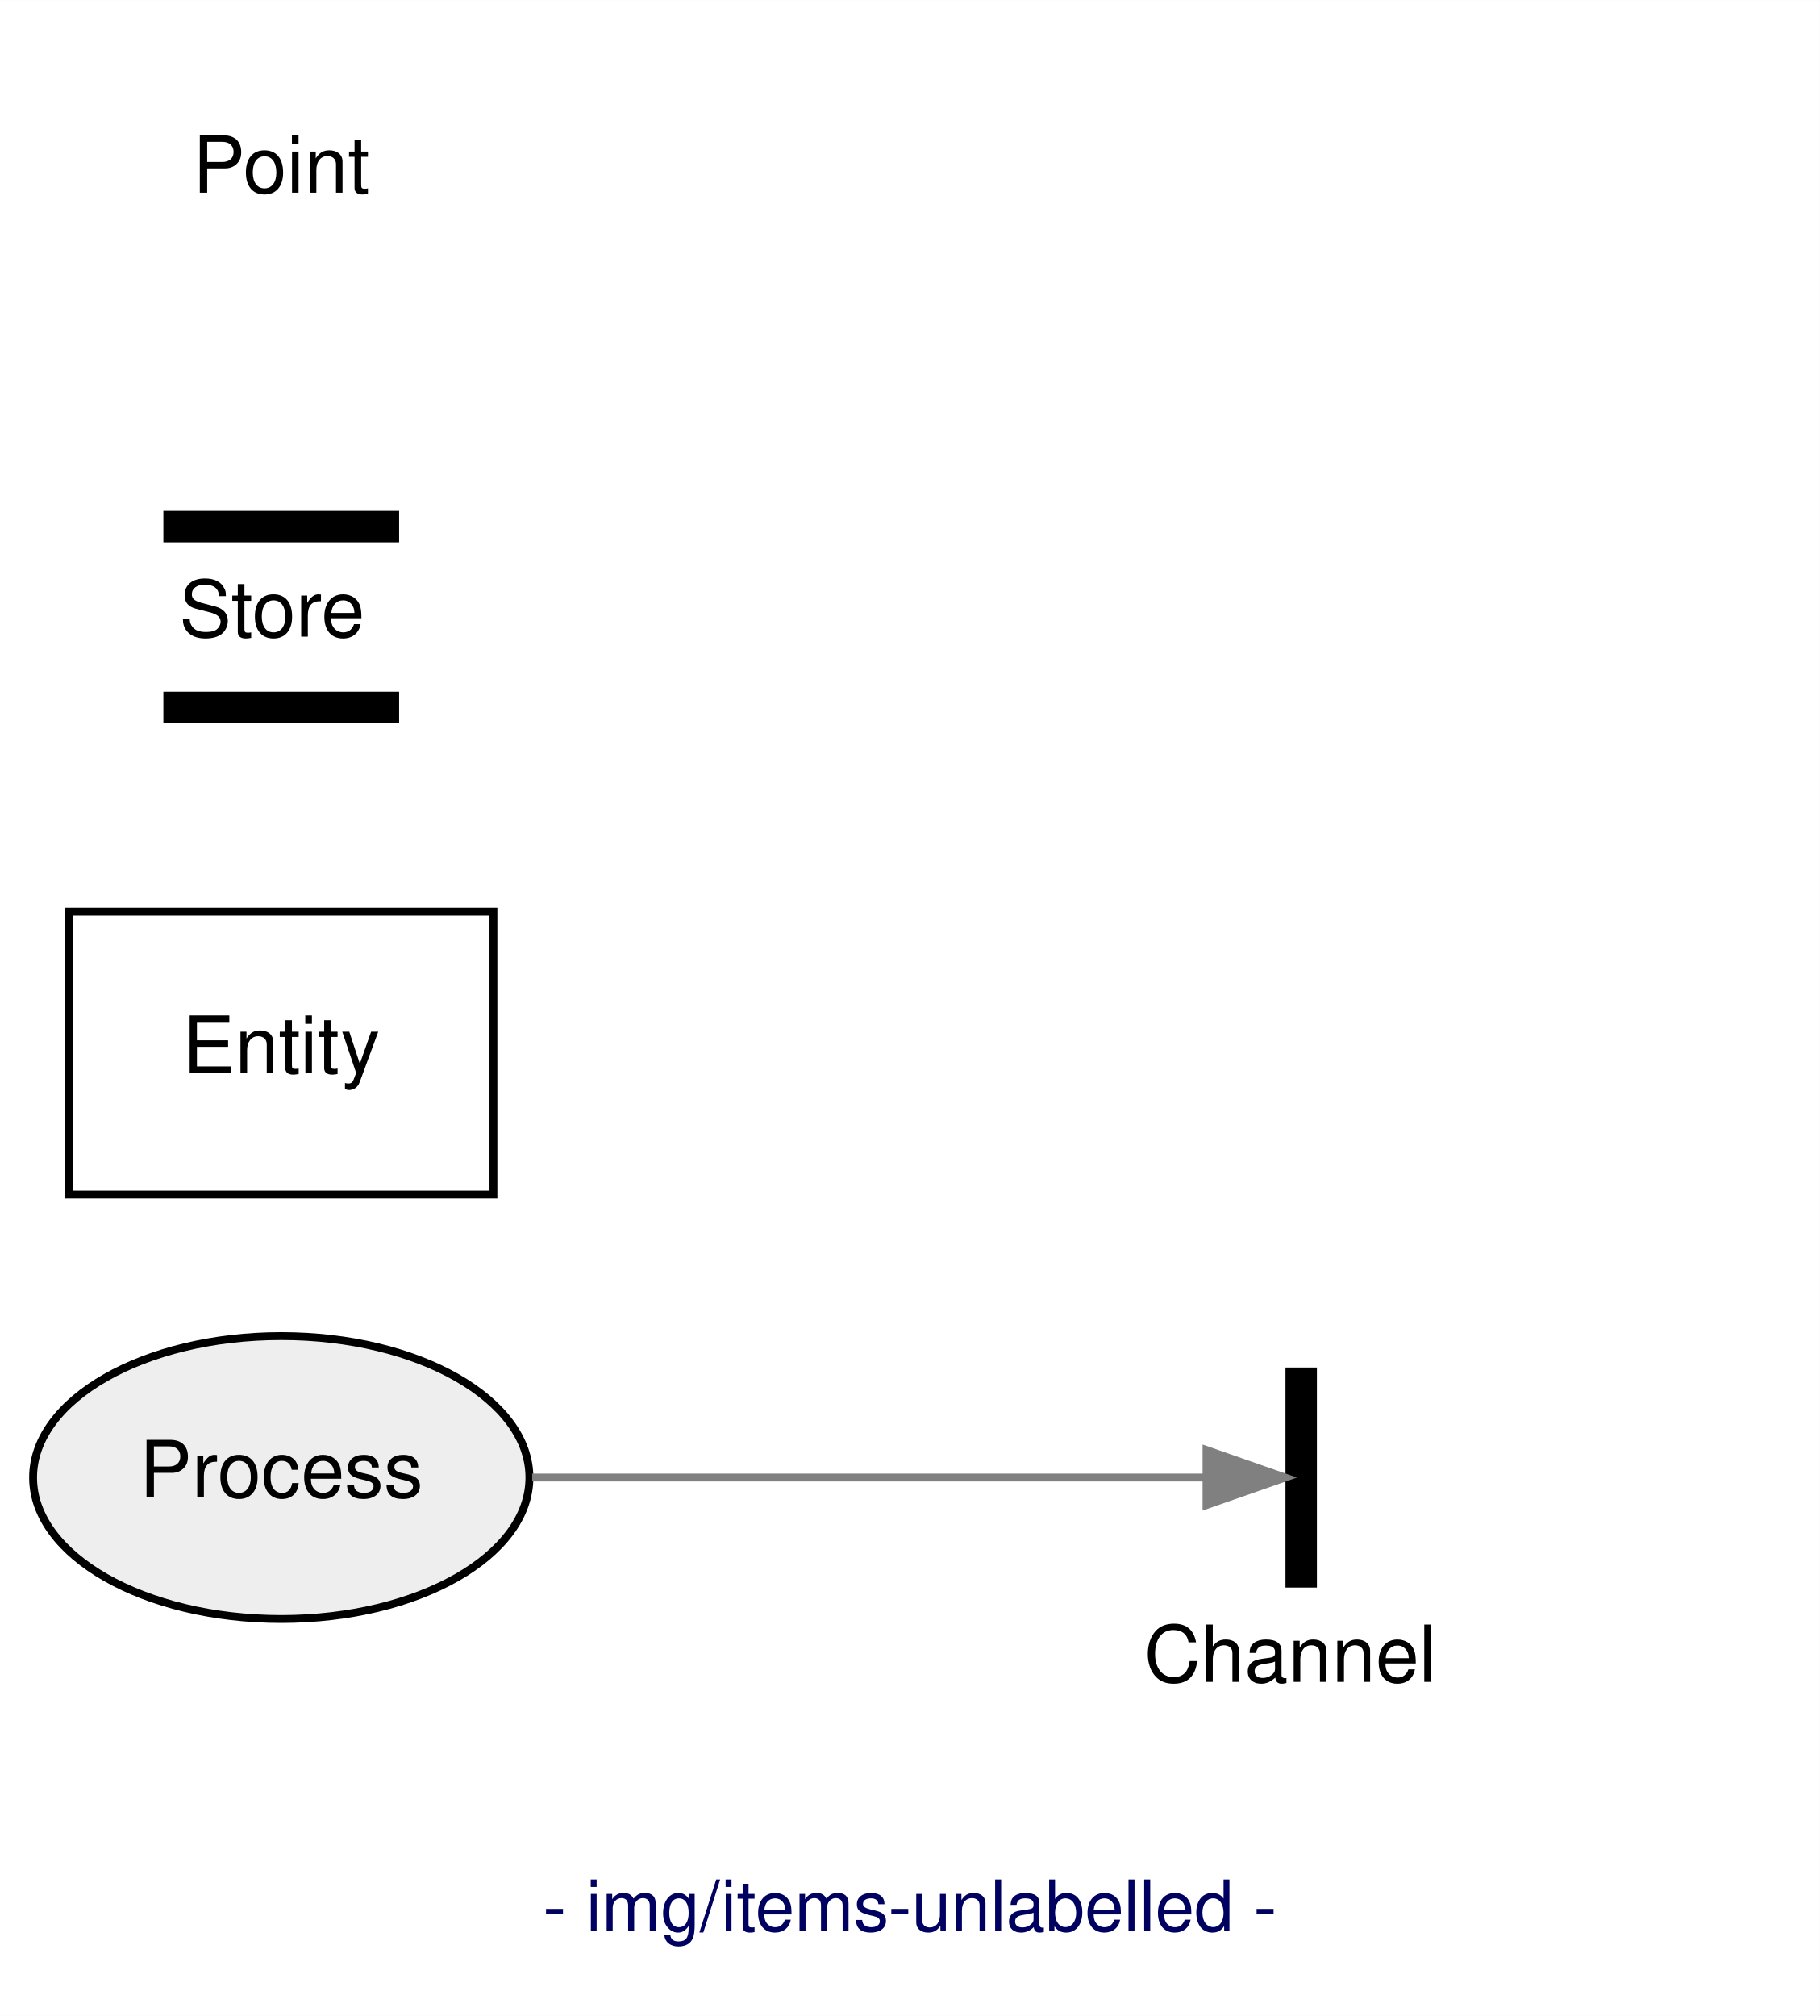
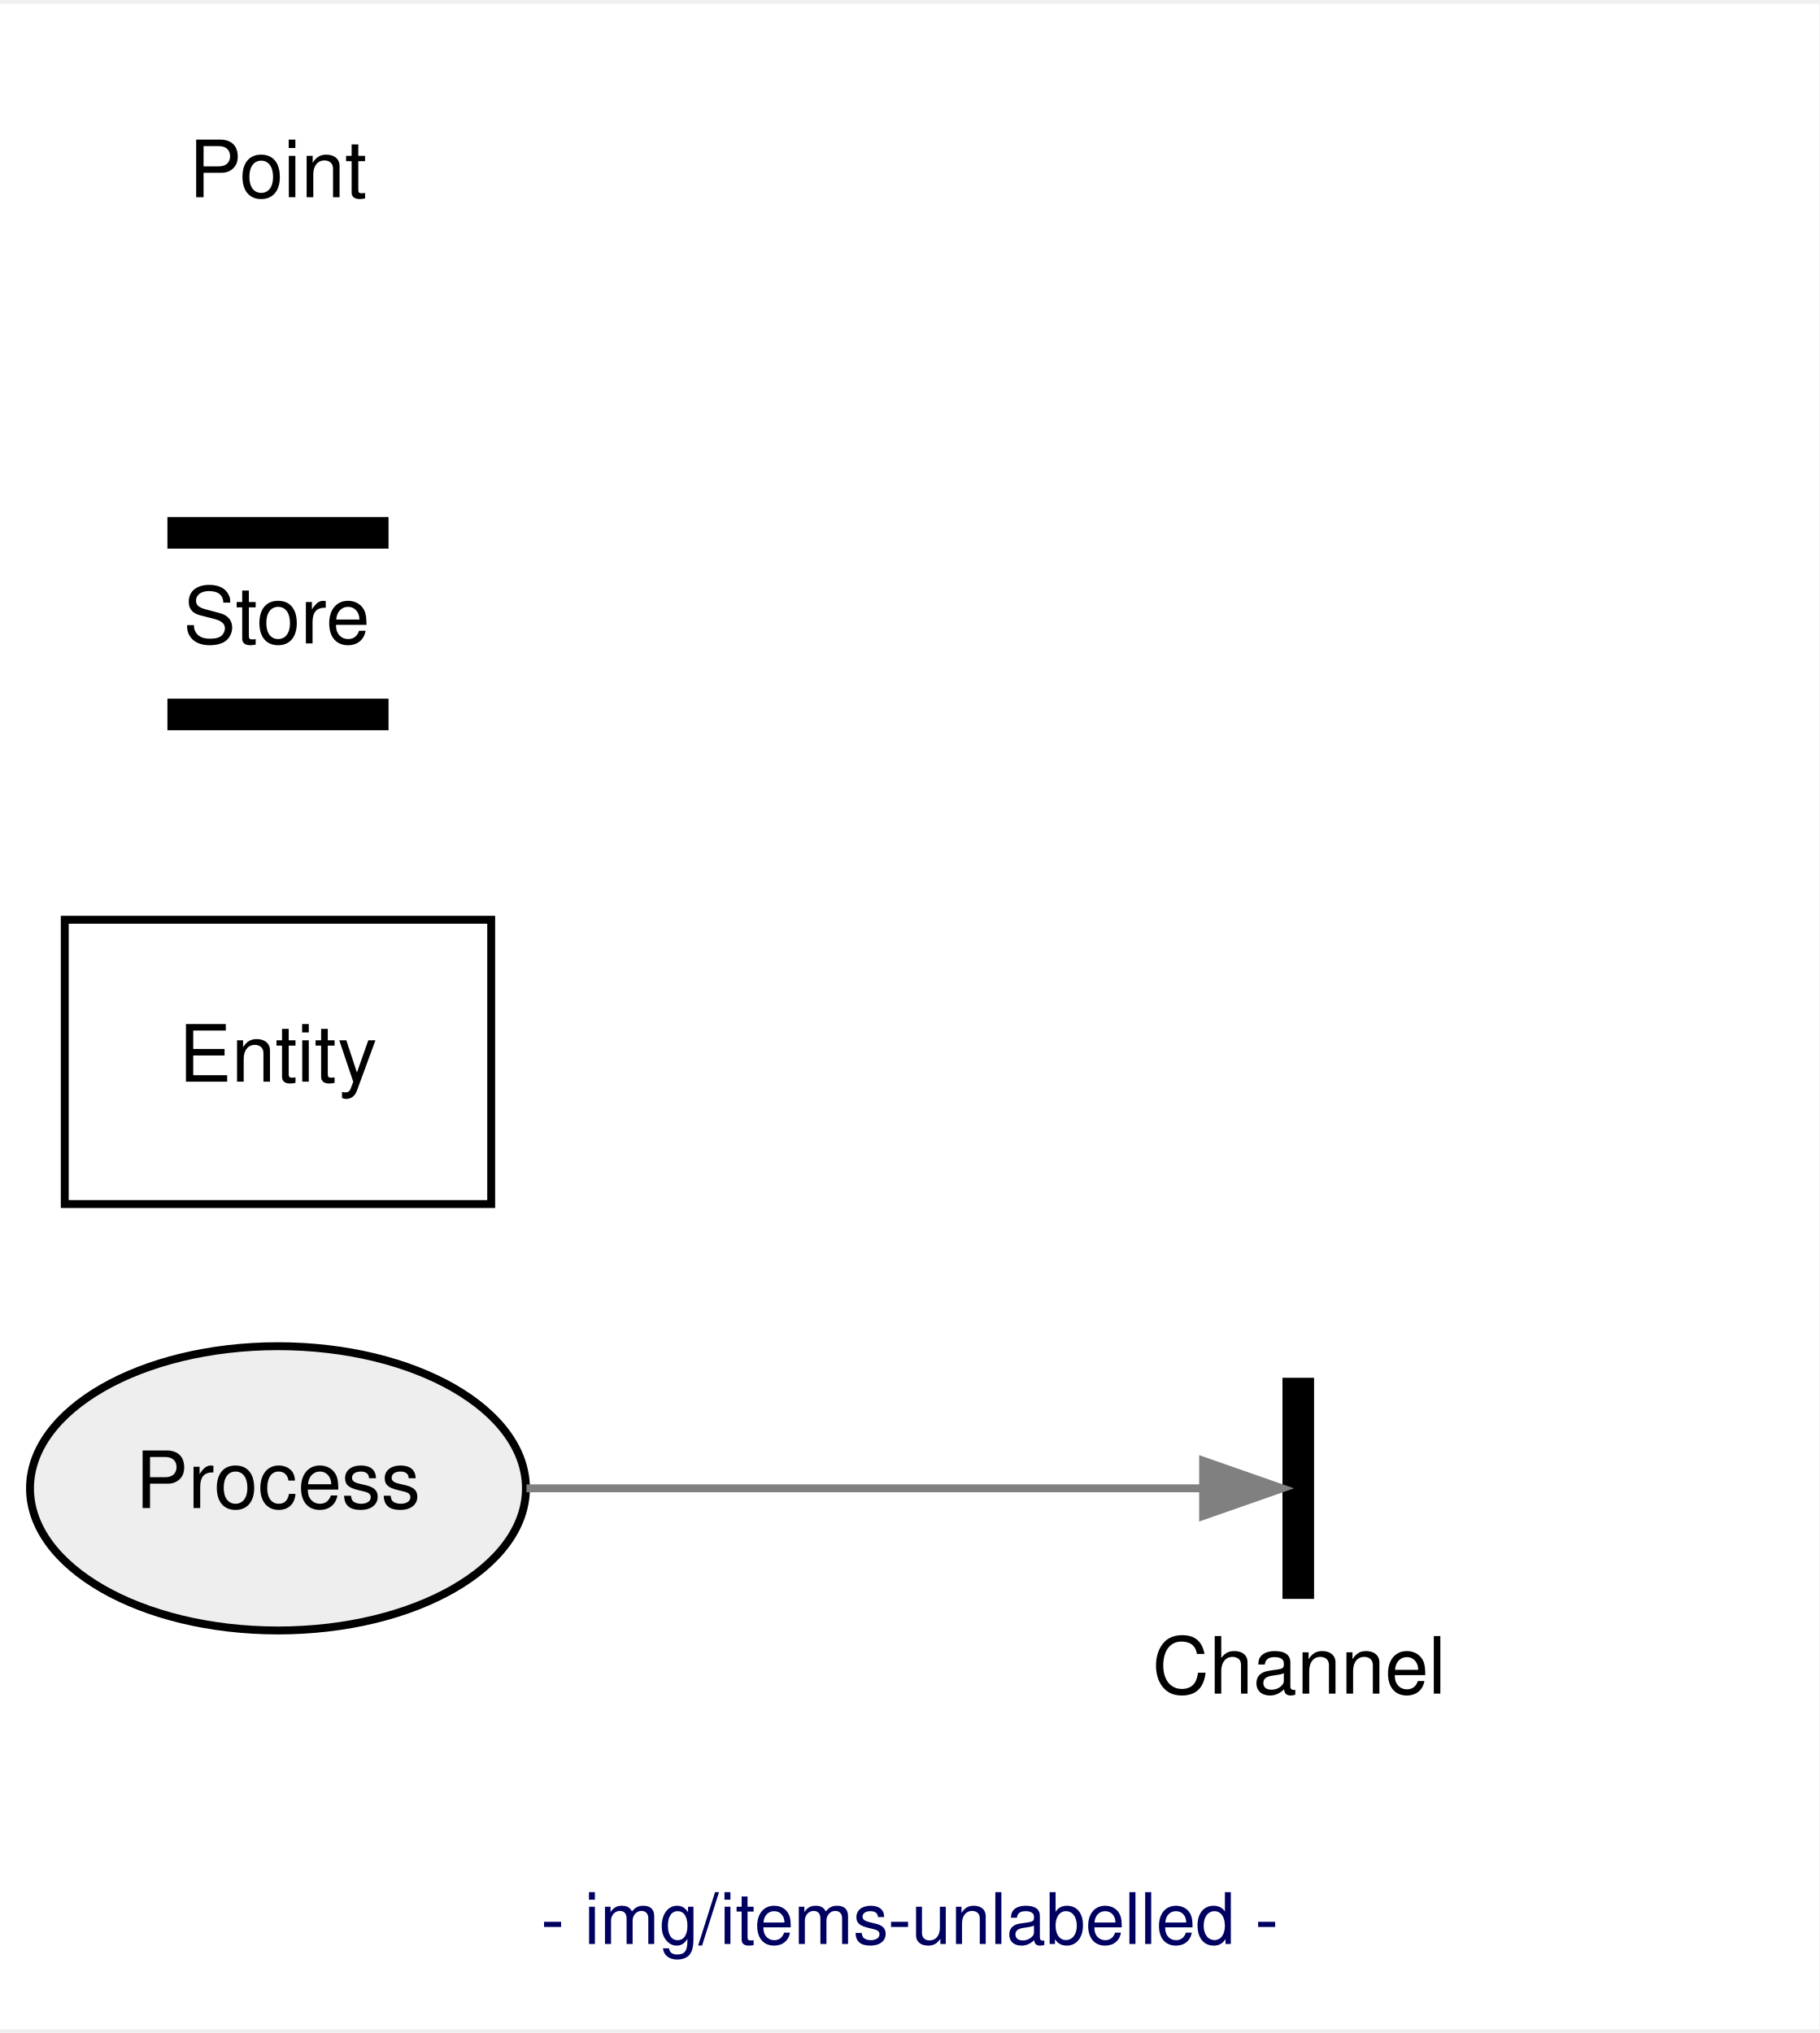
- <svg xmlns="http://www.w3.org/2000/svg" width="232pt" height="257pt" viewBox="0.00 0.00 231.58 256.50">
+ <svg xmlns="http://www.w3.org/2000/svg" width="230pt" height="257pt" viewBox="0.00 0.00 230.40 256.50">
  <g id="graph0" class="graph" transform="scale(1 1) rotate(0) translate(4 252.5)">
-     <polygon fill="white" stroke="transparent" points="-4,4 -4,-252.5 227.58,-252.5 227.58,4 -4,4" />
-     <text text-anchor="middle" x="111.79" y="-6.8" font-family="Helvetica,sans-Serif" font-size="9.00" fill="#000060">- img/items-unlabelled -</text>
+     <polygon fill="white" stroke="transparent" points="-4,4 -4,-252.5 226.4,-252.5 226.4,4 -4,4" />
+     <text text-anchor="middle" x="111.2" y="-6.8" font-family="Helvetica,sans-Serif" font-size="9.00" fill="#000060">- img/items-unlabelled -</text>
    <g id="node1" class="node">
-       <ellipse fill="#eeeeee" stroke="black" cx="31.79" cy="-64.5" rx="31.58" ry="18" />
-       <text text-anchor="middle" x="31.79" y="-62" font-family="Helvetica,sans-Serif" font-size="10.00">Process</text>
+       <ellipse fill="#eeeeee" stroke="black" cx="31.2" cy="-64.5" rx="31.4" ry="18" />
+       <text text-anchor="middle" x="31.2" y="-62" font-family="Helvetica,sans-Serif" font-size="10.00">Process</text>
    </g>
    <g id="node4" class="node">
-       <polygon fill="black" stroke="transparent" points="159.58,-50.5 159.58,-78.5 163.58,-78.5 163.58,-50.5 159.58,-50.5" />
-       <text text-anchor="start" x="141.58" y="-38.5" font-family="Helvetica,sans-Serif" font-size="10.00">Channel</text>
+       <polygon fill="black" stroke="transparent" points="158.4,-50.5 158.4,-78.5 162.4,-78.5 162.4,-50.5 158.4,-50.5" />
+       <text text-anchor="start" x="141.9" y="-38.5" font-family="Helvetica,sans-Serif" font-size="10.00">Channel</text>
    </g>
    <g id="edge1" class="edge">
-       <path fill="none" stroke="gray" d="M63.72,-64.5C91.37,-64.5 130.35,-64.5 149.32,-64.5" />
-       <polygon fill="gray" stroke="gray" points="149.53,-68 159.53,-64.5 149.53,-61 149.53,-68" />
+       <path fill="none" stroke="gray" d="M62.67,-64.5C90.18,-64.5 129.16,-64.5 148.14,-64.5" />
+       <polygon fill="gray" stroke="gray" points="148.35,-68 158.35,-64.5 148.35,-61 148.35,-68" />
    </g>
    <g id="node2" class="node">
-       <polygon fill="none" stroke="black" points="58.79,-136.5 4.79,-136.5 4.79,-100.5 58.79,-100.5 58.79,-136.5" />
-       <text text-anchor="middle" x="31.79" y="-116" font-family="Helvetica,sans-Serif" font-size="10.00">Entity</text>
+       <polygon fill="none" stroke="black" points="58.2,-136.5 4.2,-136.5 4.2,-100.5 58.2,-100.5 58.2,-136.5" />
+       <text text-anchor="middle" x="31.2" y="-116" font-family="Helvetica,sans-Serif" font-size="10.00">Entity</text>
    </g>
    <g id="node3" class="node">
-       <polygon fill="black" stroke="transparent" points="16.79,-183.5 16.79,-187.5 46.79,-187.5 46.79,-183.5 16.79,-183.5" />
-       <text text-anchor="start" x="18.79" y="-171.5" font-family="Helvetica,sans-Serif" font-size="10.00">Store</text>
-       <polygon fill="black" stroke="transparent" points="16.79,-160.5 16.79,-164.5 46.79,-164.5 46.79,-160.5 16.79,-160.5" />
+       <polygon fill="black" stroke="transparent" points="17.2,-183.5 17.2,-187.5 45.2,-187.5 45.2,-183.5 17.2,-183.5" />
+       <text text-anchor="start" x="19.2" y="-171.5" font-family="Helvetica,sans-Serif" font-size="10.00">Store</text>
+       <polygon fill="black" stroke="transparent" points="17.2,-160.5 17.2,-164.5 45.2,-164.5 45.2,-160.5 17.2,-160.5" />
    </g>
    <g id="node5" class="node">
-       <text text-anchor="middle" x="31.79" y="-228" font-family="Helvetica,sans-Serif" font-size="10.00">Point</text>
+       <text text-anchor="middle" x="31.2" y="-228" font-family="Helvetica,sans-Serif" font-size="10.00">Point</text>
    </g>
  </g>
</svg>
